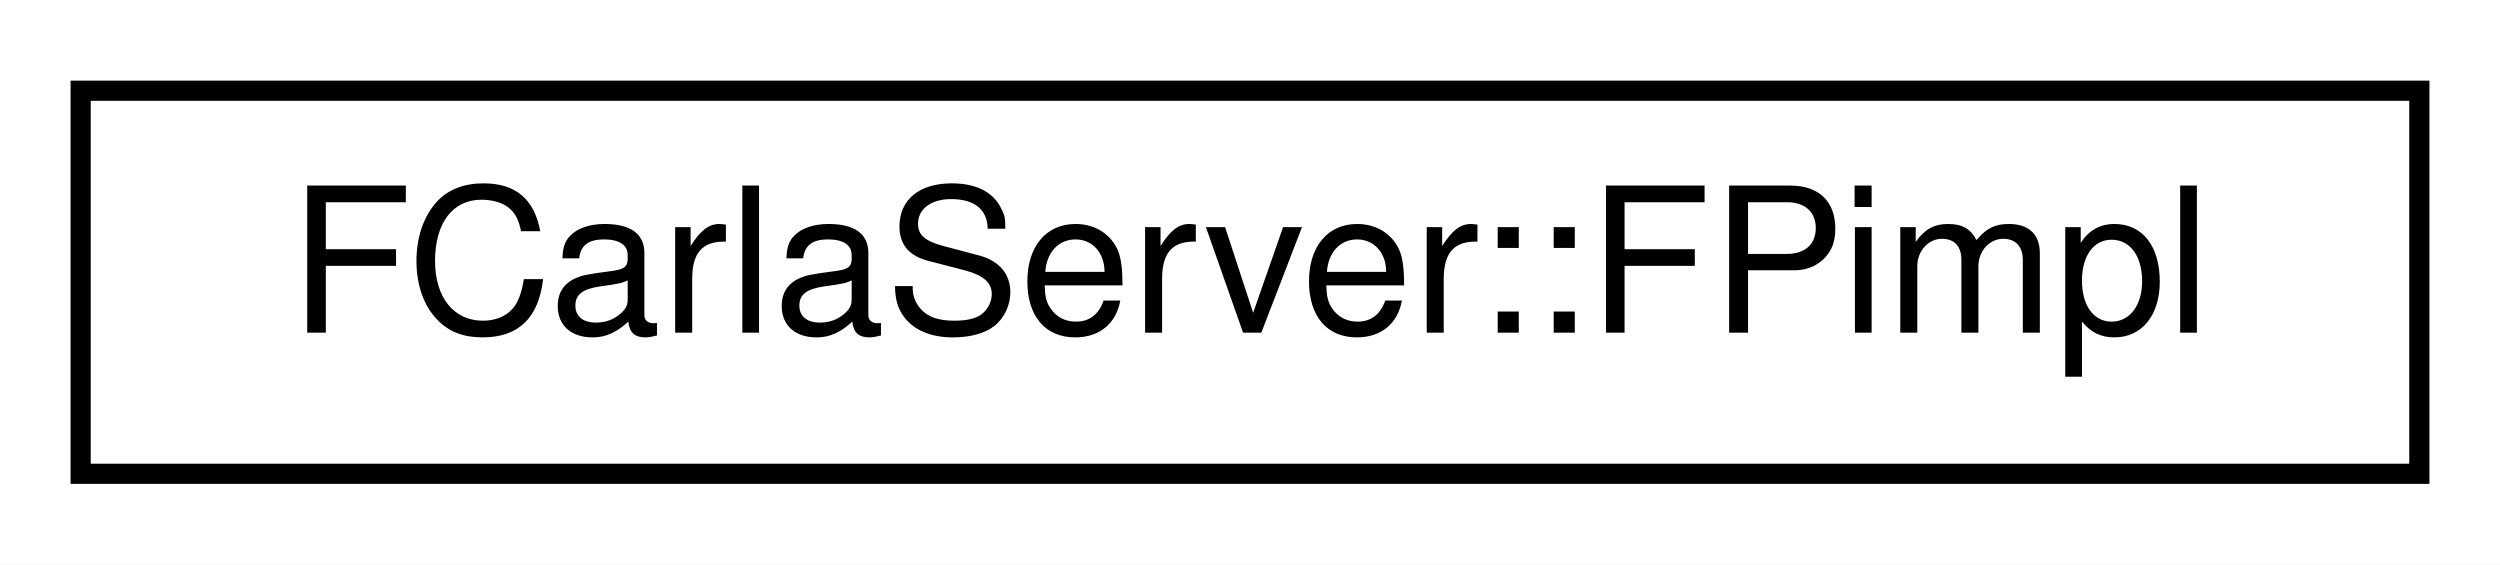
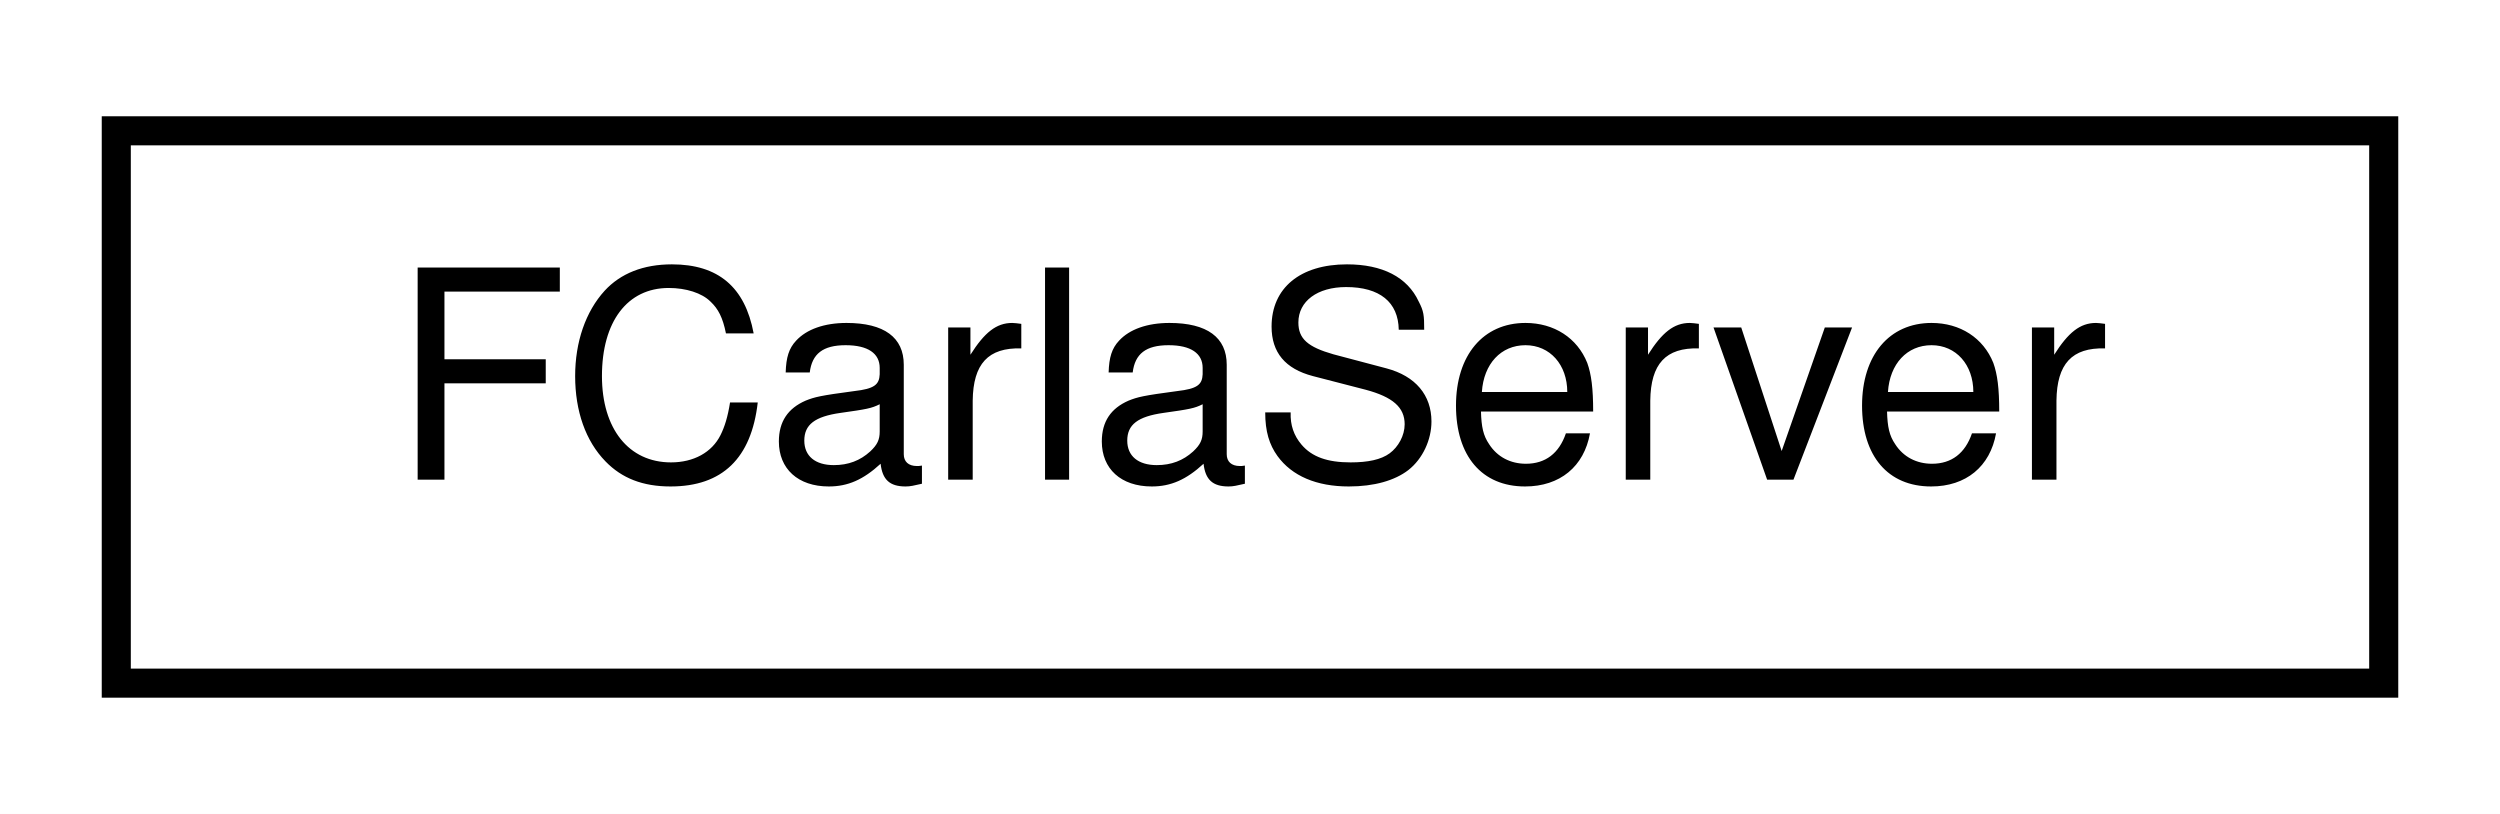
- <svg xmlns="http://www.w3.org/2000/svg" xmlns:xlink="http://www.w3.org/1999/xlink" width="124pt" height="28pt" viewBox="0.00 0.00 124.00 28.00">
+ <svg xmlns="http://www.w3.org/2000/svg" xmlns:xlink="http://www.w3.org/1999/xlink" width="86pt" height="28pt" viewBox="0.00 0.00 86.00 28.00">
  <g id="graph0" class="graph" transform="scale(1 1) rotate(0) translate(4 24)">
-     <polygon fill="white" stroke="none" points="-4,4 -4,-24 120,-24 120,4 -4,4" />
+     <polygon fill="white" stroke="none" points="-4,4 -4,-24 82,-24 82,4 -4,4" />
    <g id="node1" class="node">
      <g id="a_node1">
-         <a xlink:href="d7/d97/classFCarlaServer_1_1FPimpl.html" target="_top" xlink:title="FCarlaServer::FPimpl">
-           <polygon fill="white" stroke="black" points="-7.10543e-15,-0.5 -7.10543e-15,-19.5 116,-19.5 116,-0.5 -7.10543e-15,-0.5" />
-           <text text-anchor="middle" x="58" y="-7.5" font-family="Helvetica,sans-Serif" font-size="10.00">FCarlaServer::FPimpl</text>
+         <a xlink:href="da/dd6/classFCarlaServer.html" target="_top" xlink:title="FCarlaServer">
+           <polygon fill="white" stroke="black" points="0,-0.5 0,-19.5 78,-19.5 78,-0.5 0,-0.5" />
+           <text text-anchor="middle" x="39" y="-7.5" font-family="Helvetica,sans-Serif" font-size="10.00">FCarlaServer</text>
        </a>
      </g>
    </g>
  </g>
</svg>
